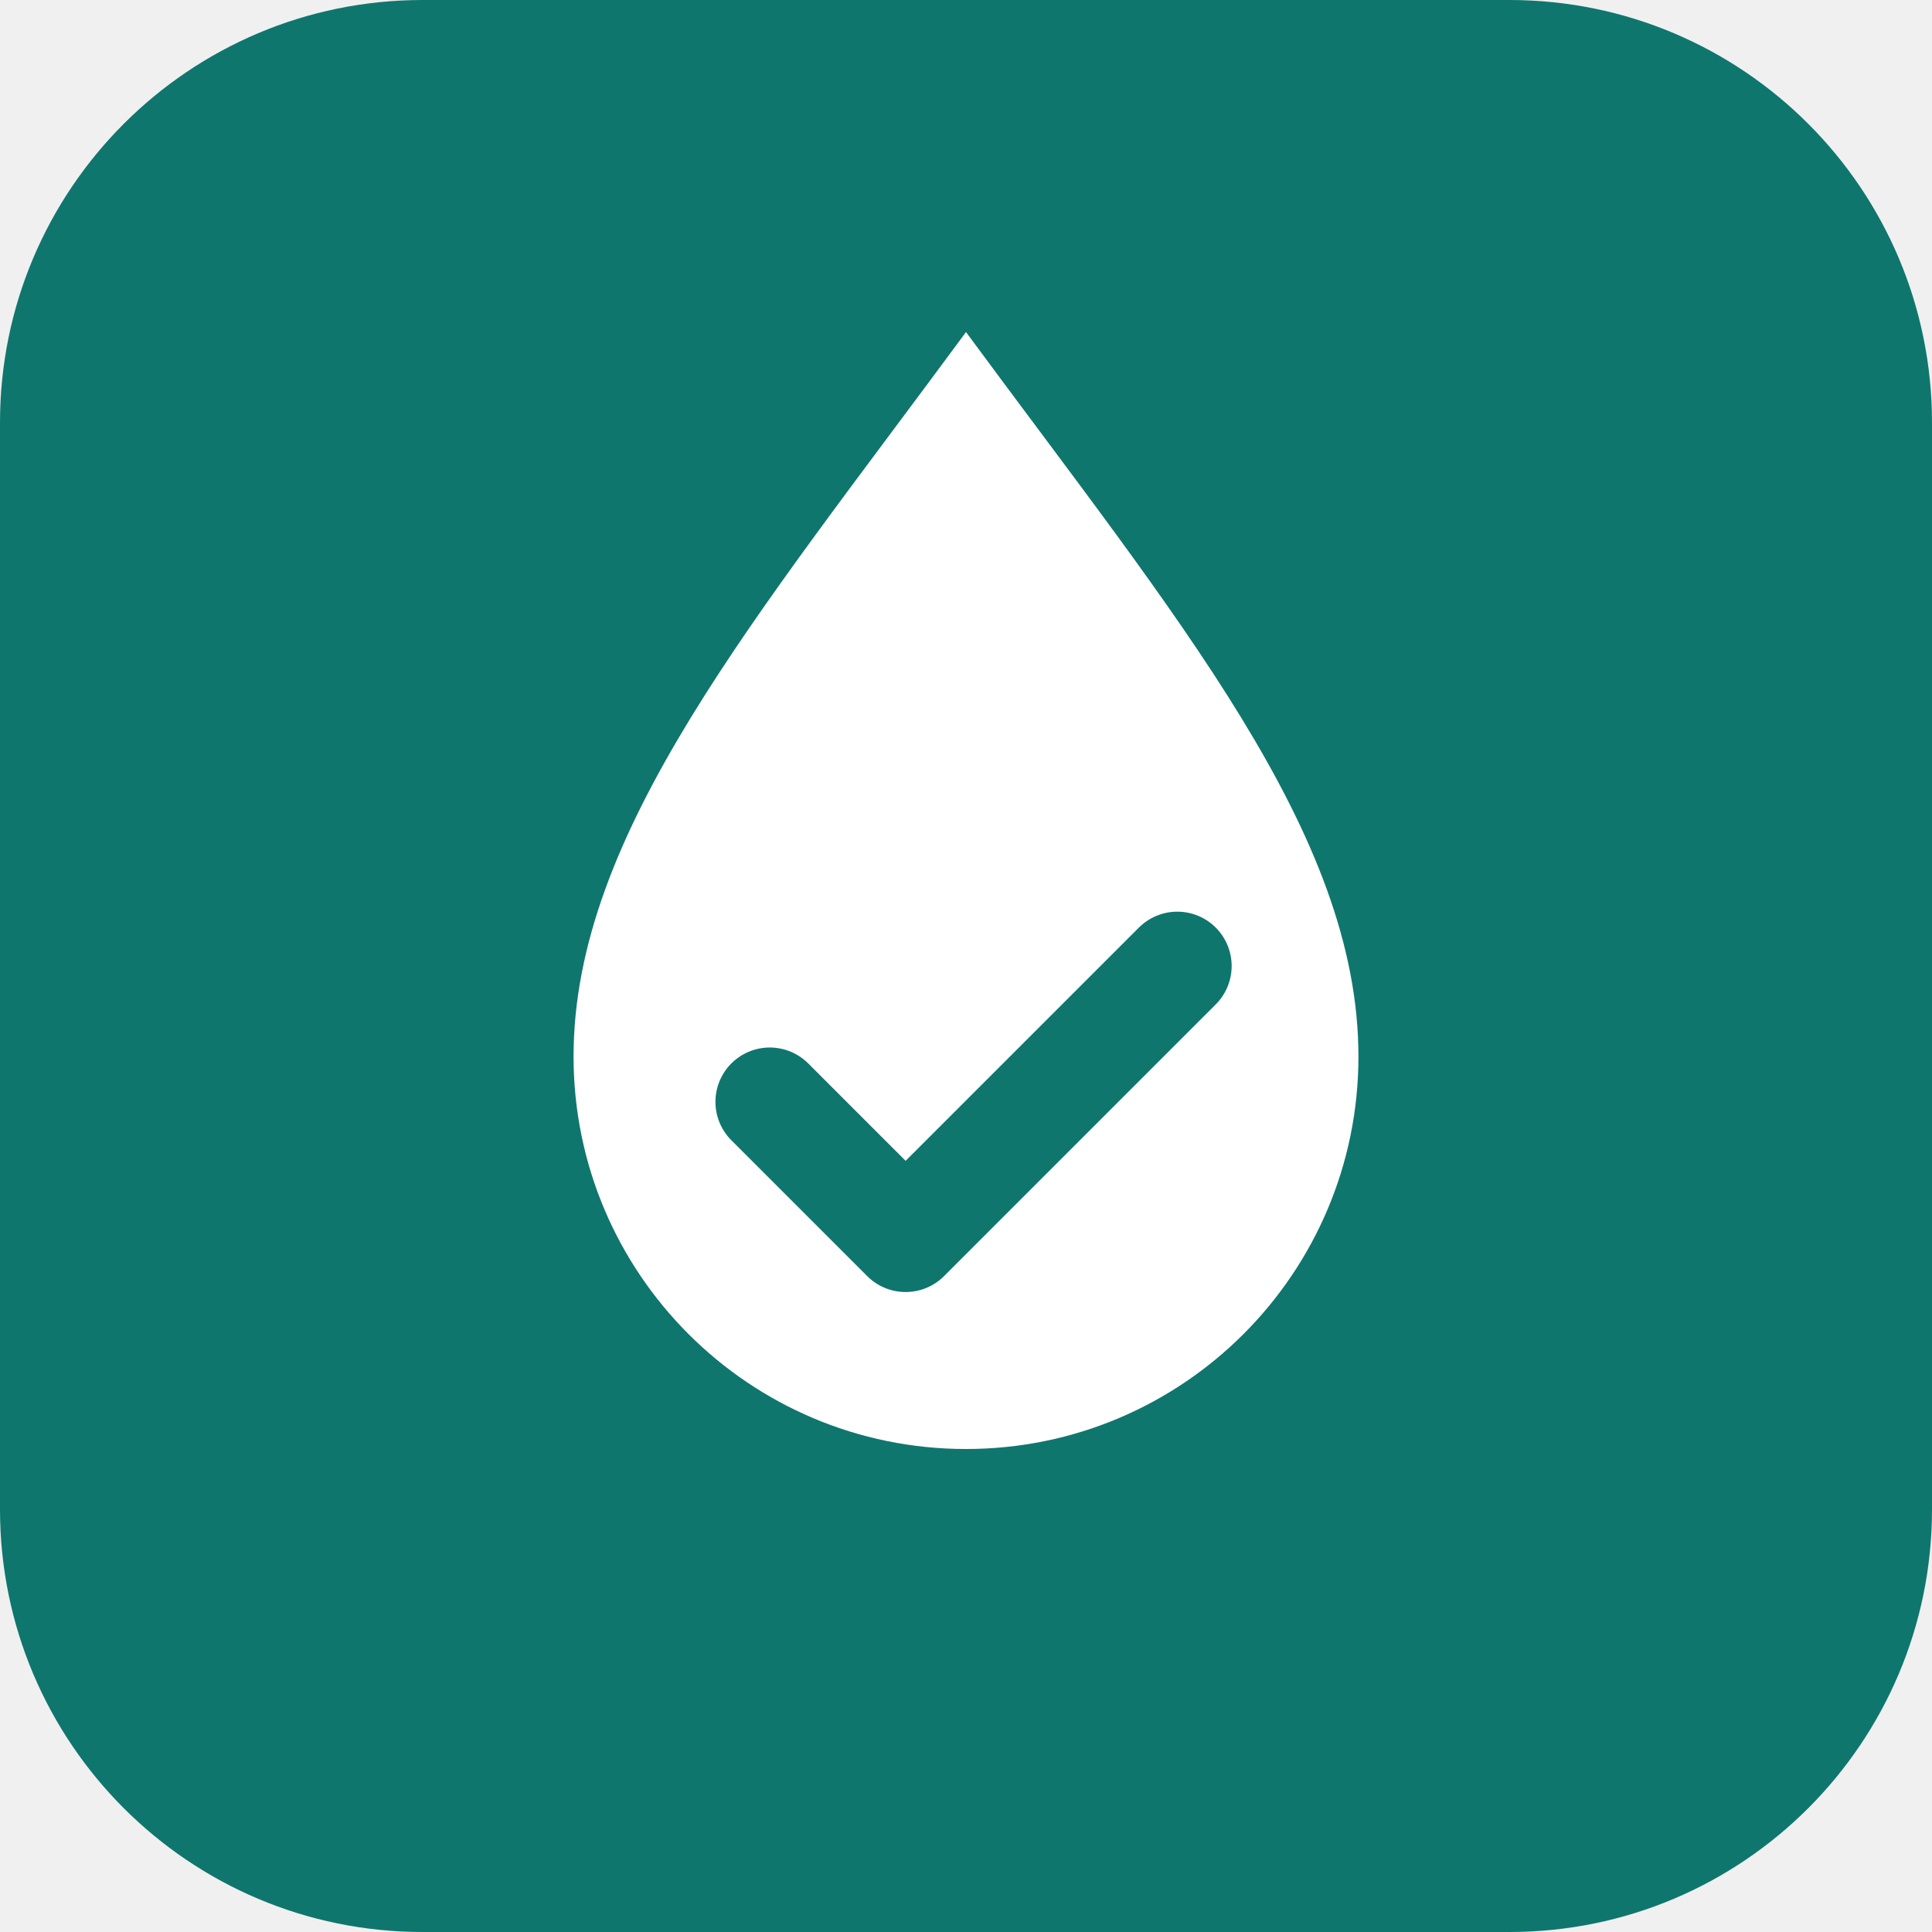
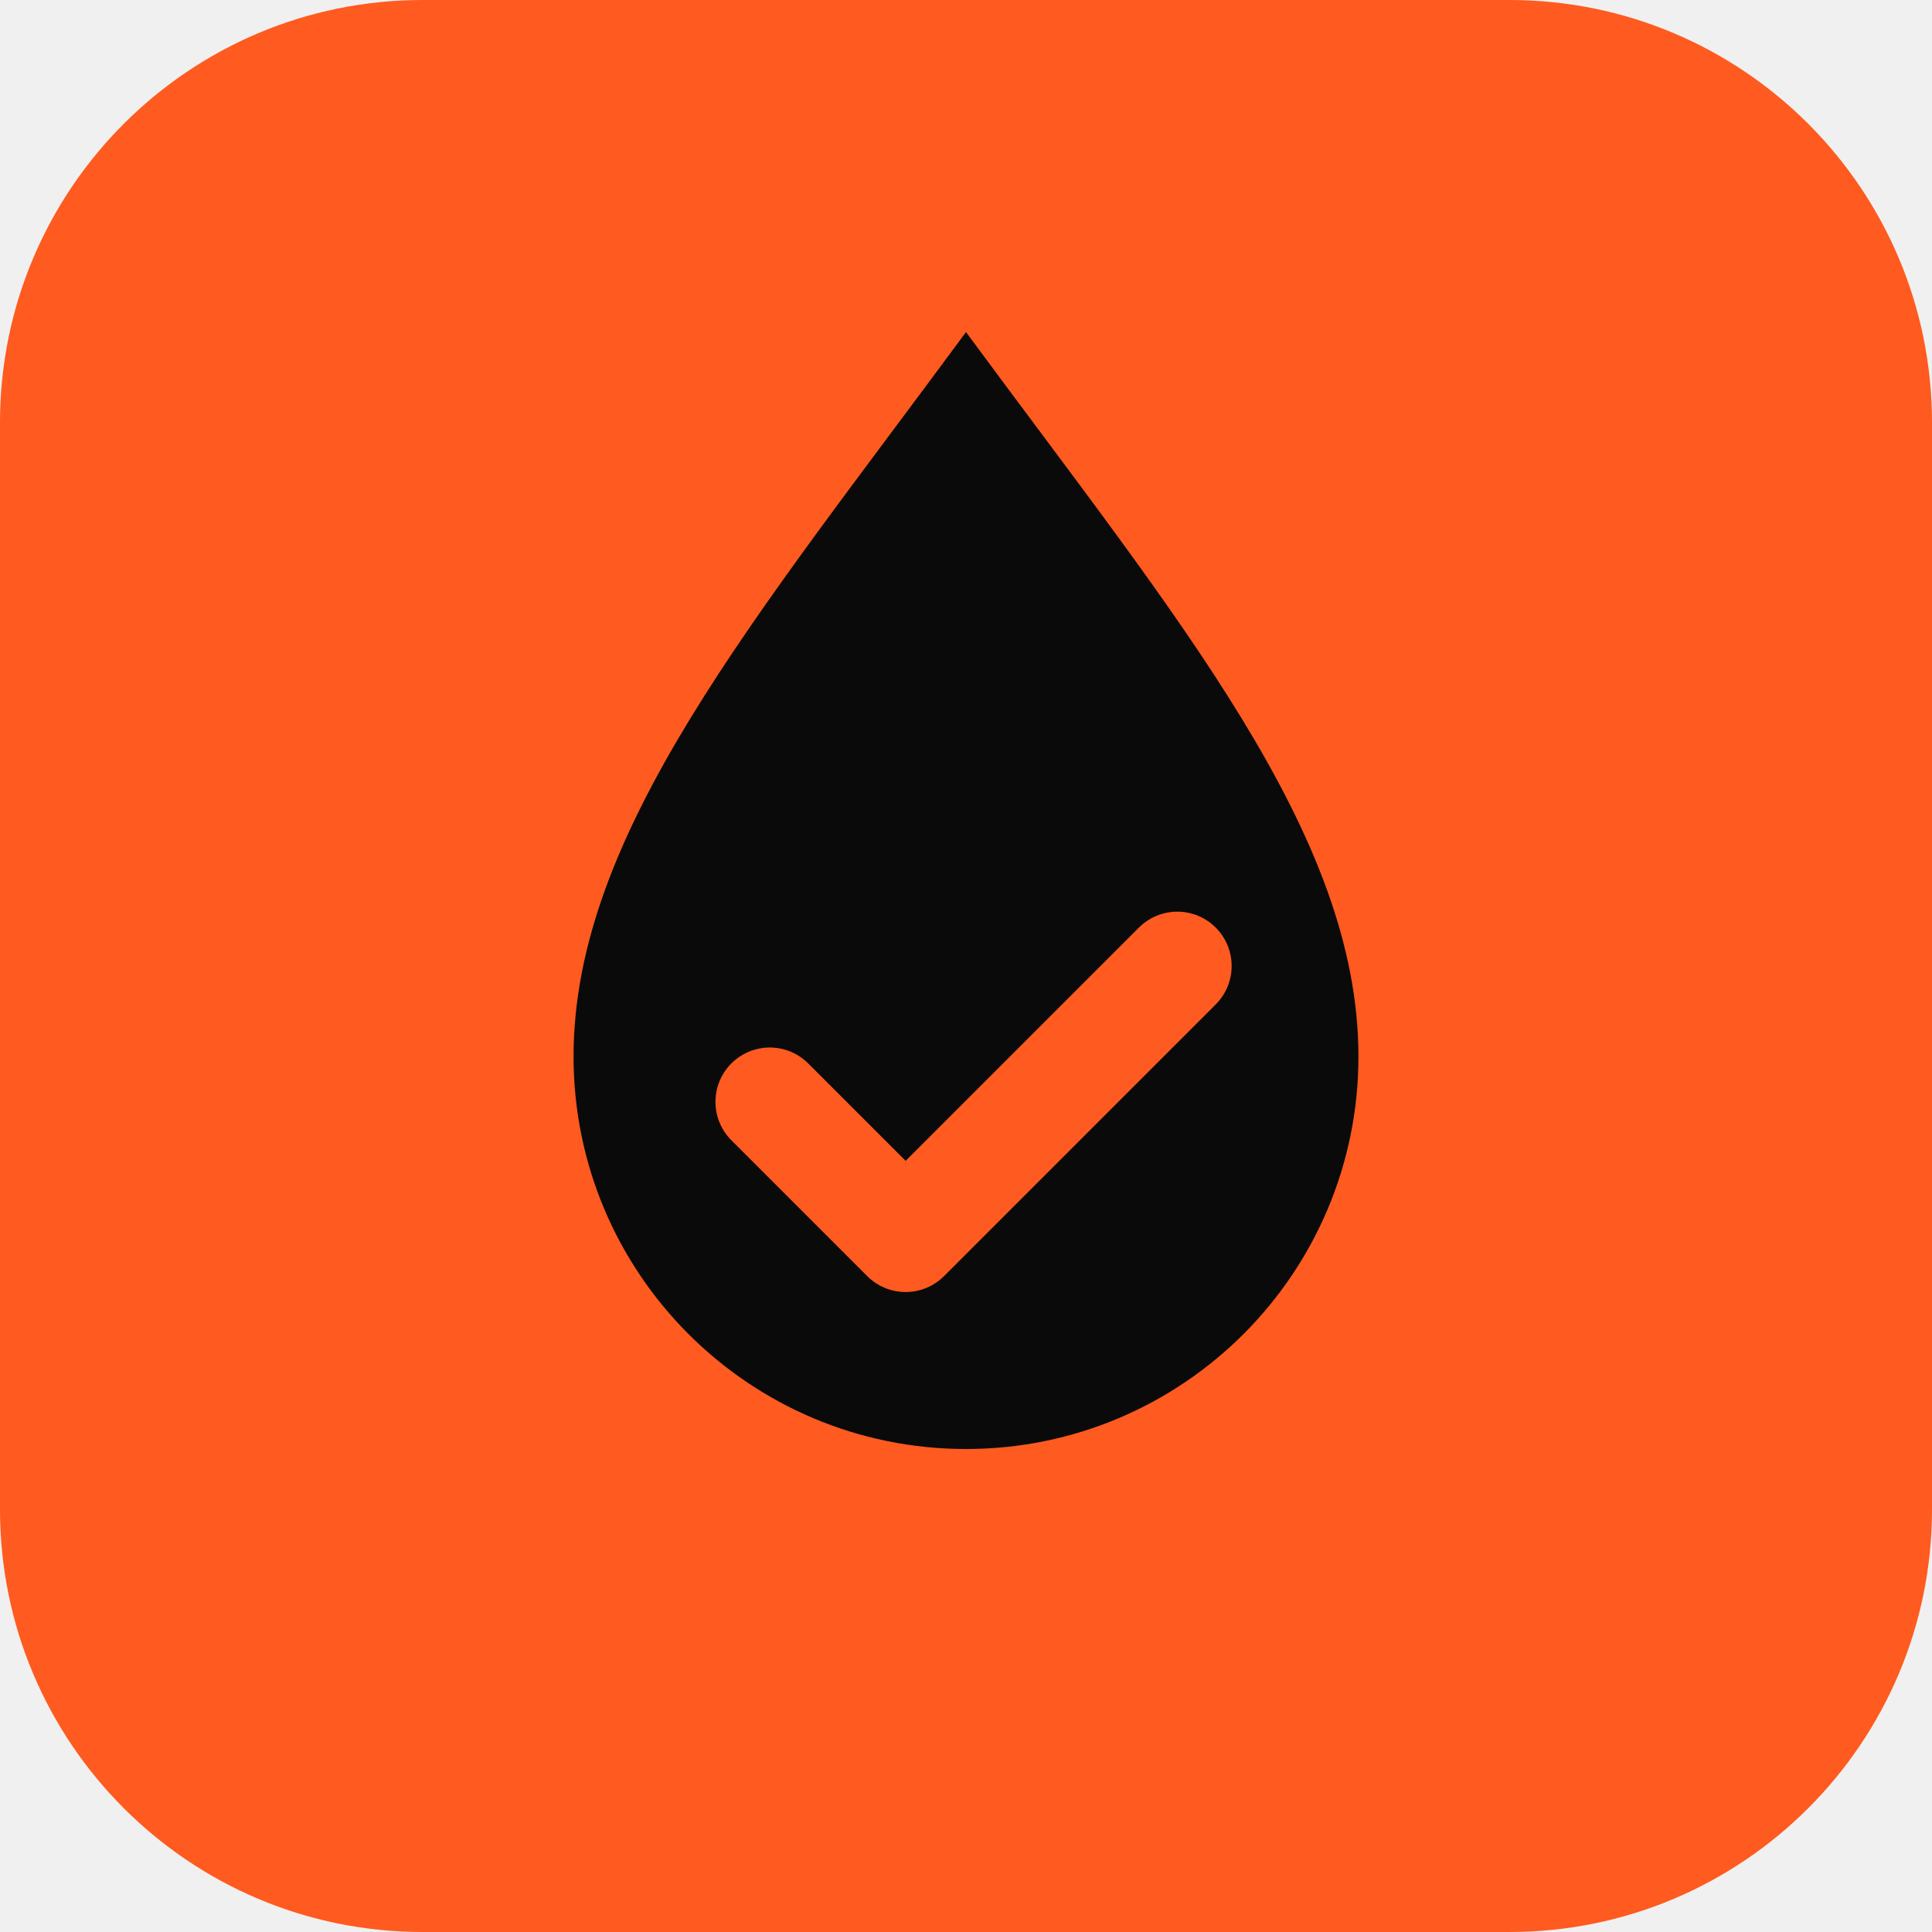
<svg xmlns="http://www.w3.org/2000/svg" viewBox="0 0 64 64">
-   <rect width="64" height="64" rx="14" fill="#0f766e" />
-   <path d="M32 11c7 9.5 13 16.6 13 24a13 13 0 0 1-26 0c0-7.4 6-14.5 13-24z" fill="#fff" />
-   <path d="M25.5 36.5l4.5 4.5 9-9" fill="none" stroke="#0f766e" stroke-width="3.6" stroke-linecap="round" stroke-linejoin="round" />
+   <rect width="64" height="64" rx="14" fill="#ff5a1f" />
+   <path d="M32 11c7 9.5 13 16.6 13 24a13 13 0 0 1-26 0c0-7.4 6-14.5 13-24z" fill="#0a0a0a" />
+   <path d="M25.5 36.5l4.5 4.5 9-9" fill="none" stroke="#ff5a1f" stroke-width="3.6" stroke-linecap="round" stroke-linejoin="round" />
</svg>
